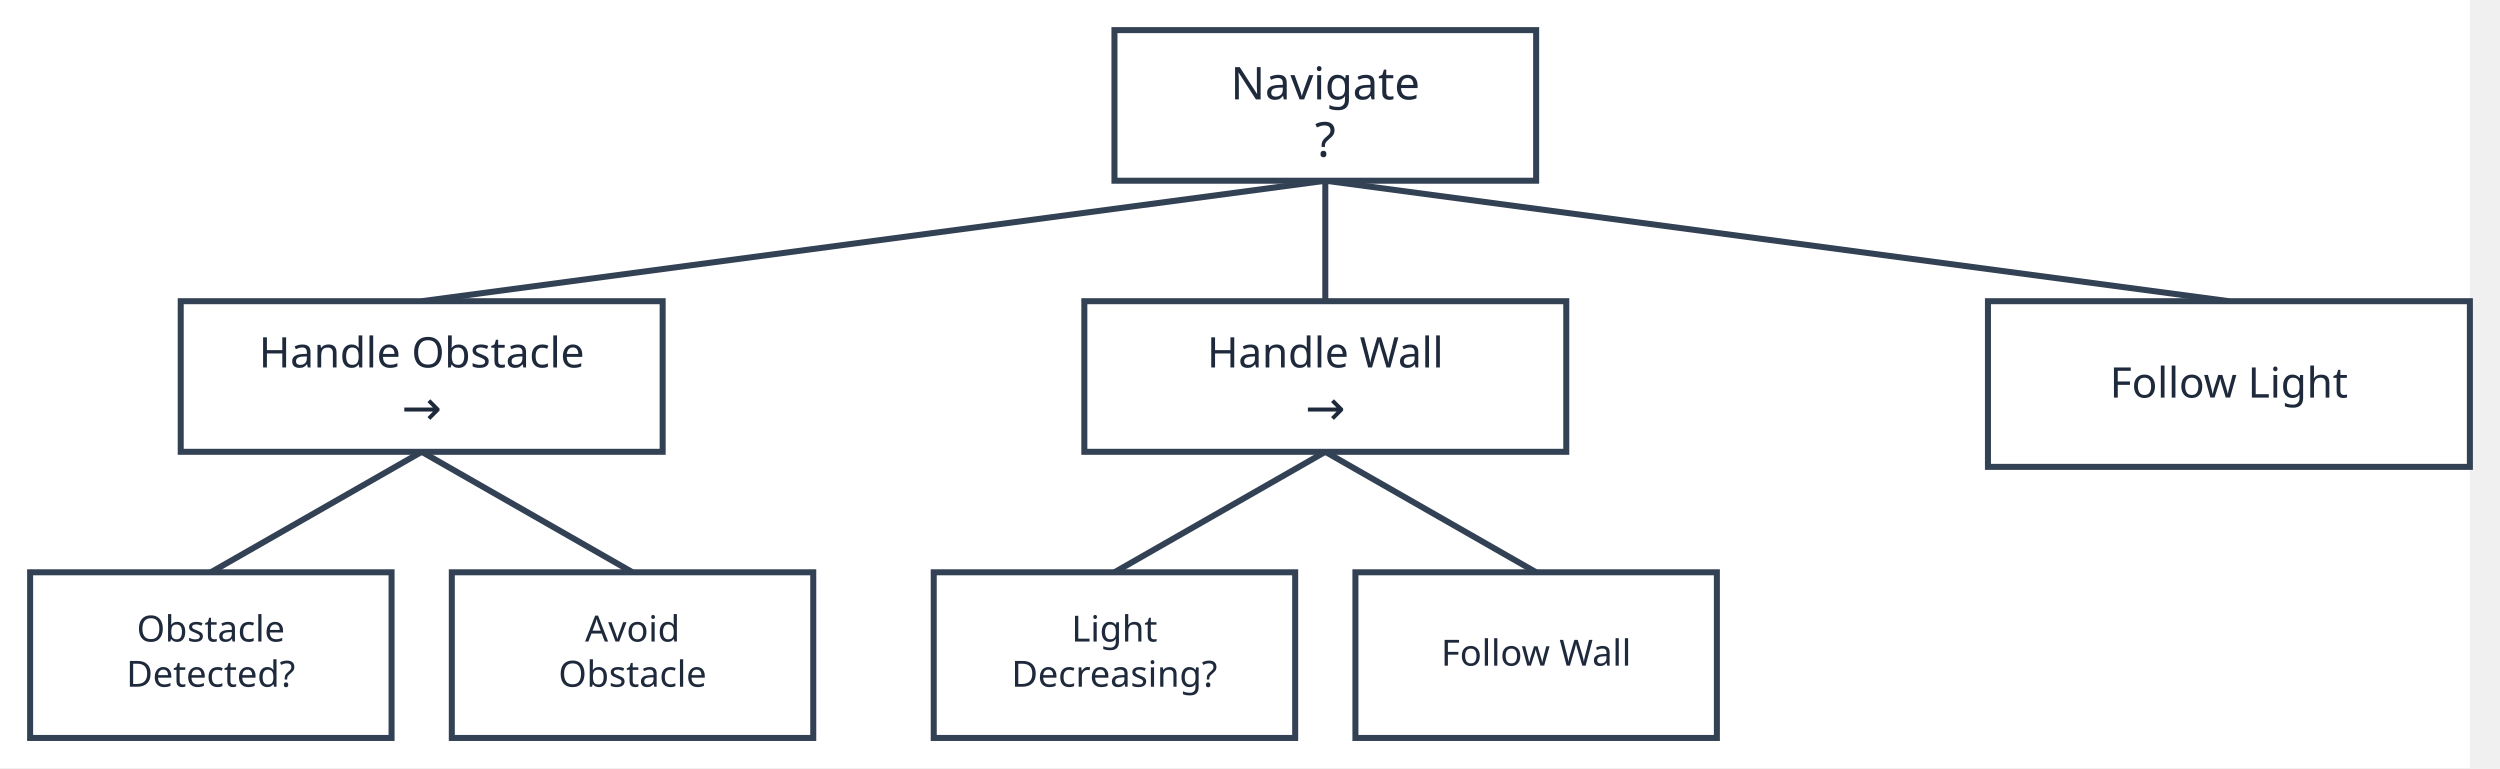
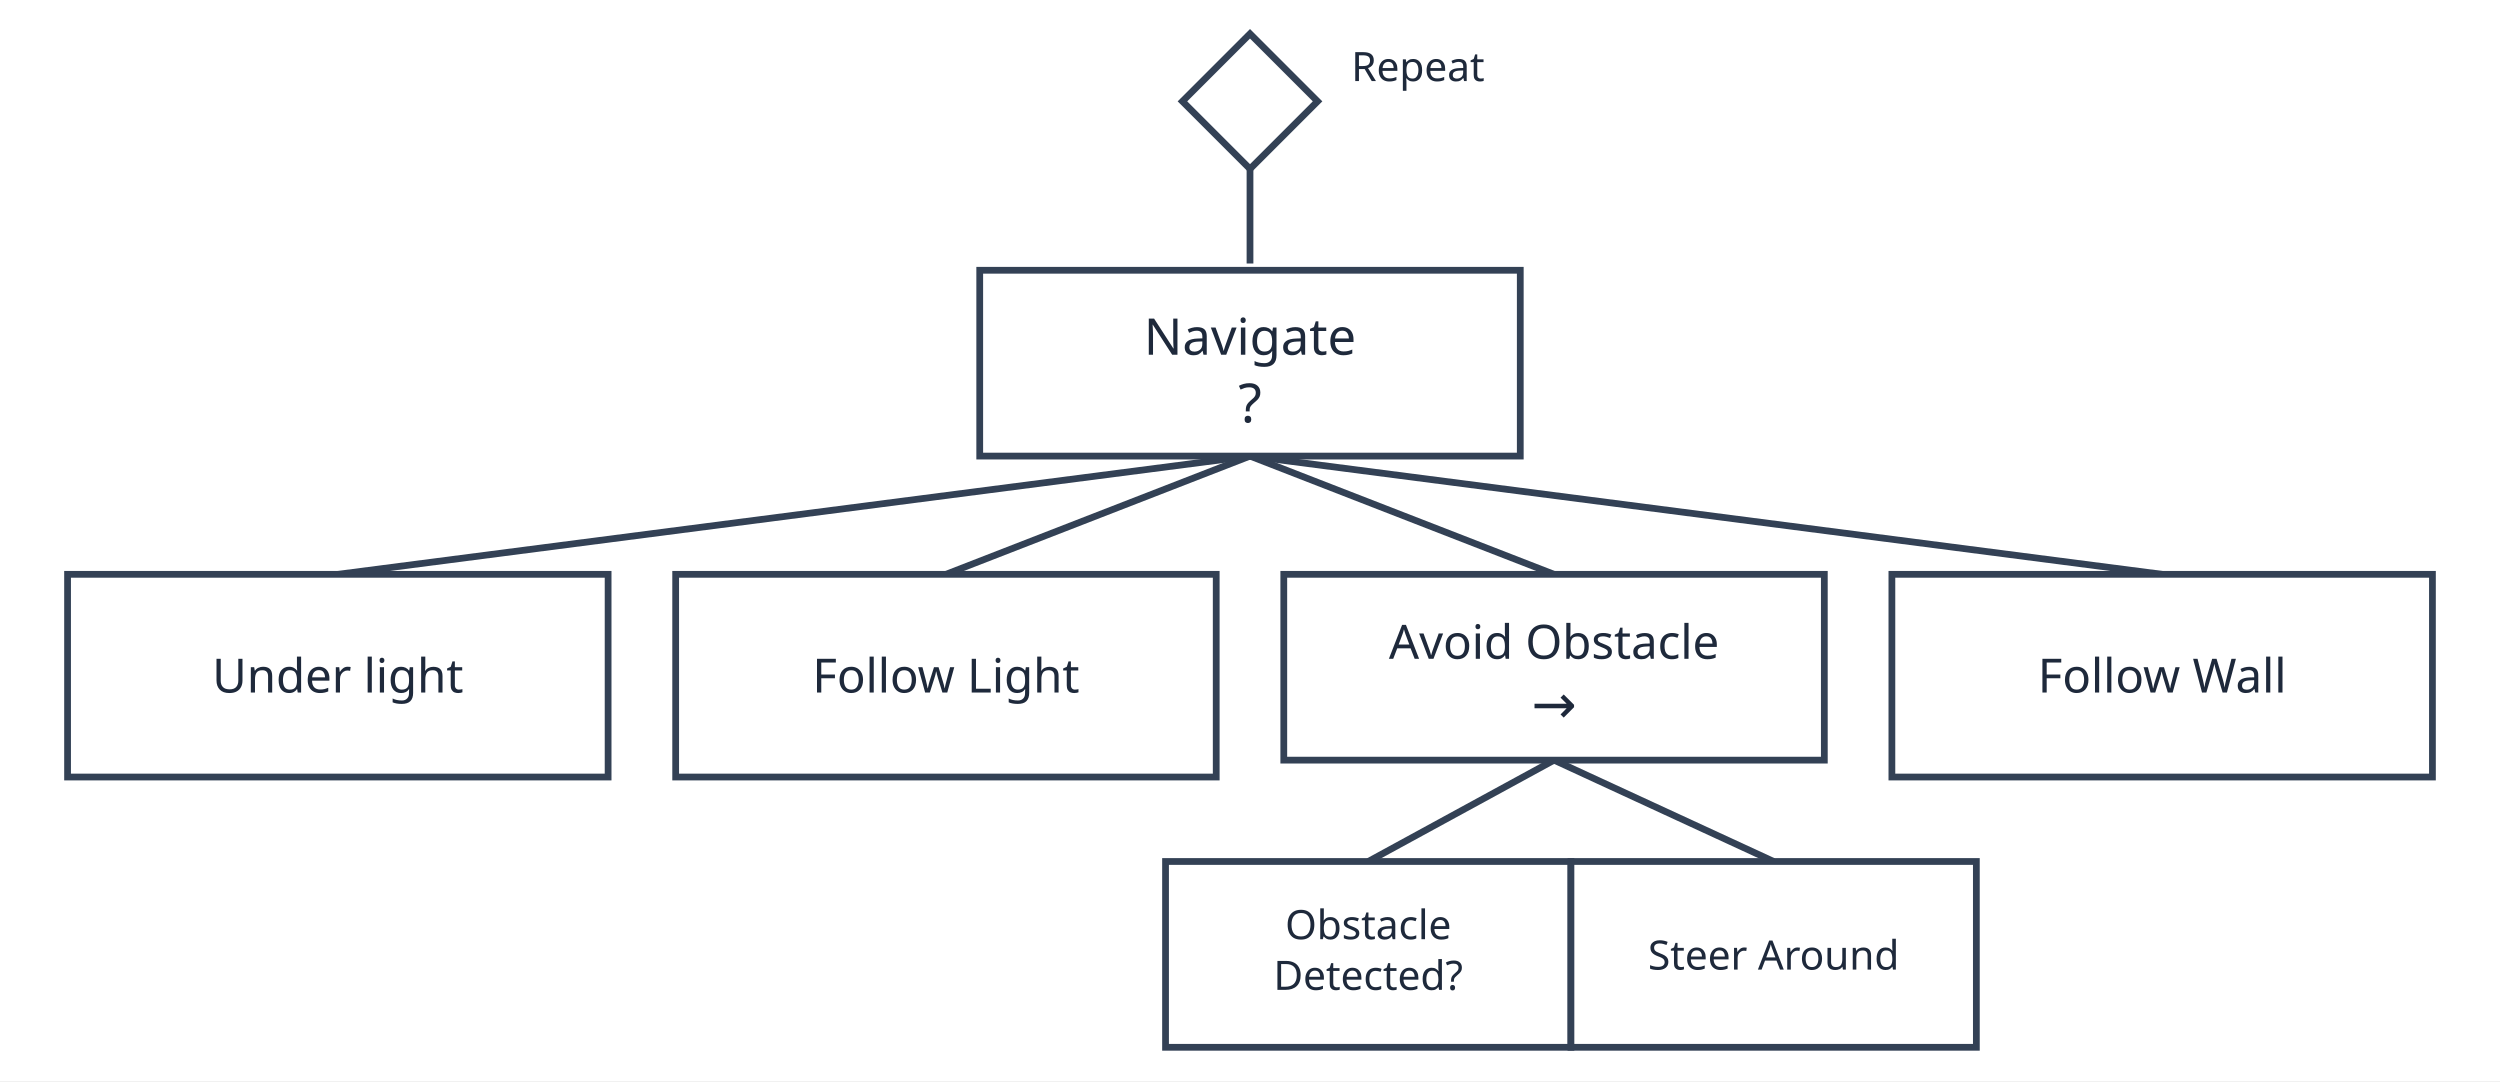
- <svg xmlns="http://www.w3.org/2000/svg" viewBox="10 0 830 255" width="830" height="255">
+ <svg xmlns="http://www.w3.org/2000/svg" viewBox="0 0 740 320" width="740" height="320">
  <rect width="100%" height="100%" fill="#ffffff" />
-   <line x1="450" y1="60" x2="150" y2="100" stroke="#334155" stroke-width="2" />
-   <line x1="450" y1="60" x2="450" y2="100" stroke="#334155" stroke-width="2" />
-   <line x1="450" y1="60" x2="750" y2="100" stroke="#334155" stroke-width="2" />
-   <line x1="150" y1="150" x2="80" y2="190" stroke="#334155" stroke-width="2" />
-   <line x1="150" y1="150" x2="220" y2="190" stroke="#334155" stroke-width="2" />
-   <line x1="450" y1="150" x2="380" y2="190" stroke="#334155" stroke-width="2" />
-   <line x1="450" y1="150" x2="520" y2="190" stroke="#334155" stroke-width="2" />
-   <rect x="380" y="10" width="140" height="50" fill="#ffffff" stroke="#334155" stroke-width="2" />
-   <text x="450" y="33" font-family="sans-serif" font-size="15" text-anchor="middle" fill="#1e293b">Navigate</text>
-   <text x="450" y="52" font-family="sans-serif" font-size="16" text-anchor="middle" fill="#1e293b">?</text>
-   <rect x="70" y="100" width="160" height="50" fill="#ffffff" stroke="#334155" stroke-width="2" />
-   <text x="150" y="122" font-family="sans-serif" font-size="14" text-anchor="middle" fill="#1e293b">Handle Obstacle</text>
-   <text x="150" y="141" font-family="sans-serif" font-size="16" text-anchor="middle" fill="#1e293b">→</text>
-   <rect x="370" y="100" width="160" height="50" fill="#ffffff" stroke="#334155" stroke-width="2" />
-   <text x="450" y="122" font-family="sans-serif" font-size="14" text-anchor="middle" fill="#1e293b">Handle Wall</text>
-   <text x="450" y="141" font-family="sans-serif" font-size="16" text-anchor="middle" fill="#1e293b">→</text>
-   <rect x="670" y="100" width="160" height="55" fill="#ffffff" stroke="#334155" stroke-width="2" />
-   <text x="750" y="132" font-family="sans-serif" font-size="14" text-anchor="middle" fill="#1e293b">Follow Light</text>
-   <rect x="20" y="190" width="120" height="55" fill="#ffffff" stroke="#334155" stroke-width="2" />
-   <text x="80" y="213" font-family="sans-serif" font-size="12" text-anchor="middle" fill="#1e293b">Obstacle</text>
-   <text x="80" y="228" font-family="sans-serif" font-size="12" text-anchor="middle" fill="#1e293b">Detected?</text>
-   <rect x="160" y="190" width="120" height="55" fill="#ffffff" stroke="#334155" stroke-width="2" />
-   <text x="220" y="213" font-family="sans-serif" font-size="12" text-anchor="middle" fill="#1e293b">Avoid</text>
-   <text x="220" y="228" font-family="sans-serif" font-size="12" text-anchor="middle" fill="#1e293b">Obstacle</text>
-   <rect x="320" y="190" width="120" height="55" fill="#ffffff" stroke="#334155" stroke-width="2" />
-   <text x="380" y="213" font-family="sans-serif" font-size="12" text-anchor="middle" fill="#1e293b">Light</text>
-   <text x="380" y="228" font-family="sans-serif" font-size="12" text-anchor="middle" fill="#1e293b">Decreasing?</text>
-   <rect x="460" y="190" width="120" height="55" fill="#ffffff" stroke="#334155" stroke-width="2" />
-   <text x="520" y="221" font-family="sans-serif" font-size="12" text-anchor="middle" fill="#1e293b">Follow Wall</text>
+   <polygon points="370,10 390,30 370,50 350,30" fill="#ffffff" stroke="#334155" stroke-width="2" />
+   <text x="400" y="24" font-family="sans-serif" font-size="12" fill="#1e293b">Repeat</text>
+   <line x1="370" y1="50" x2="370" y2="78" stroke="#334155" stroke-width="2" />
+   <line x1="370" y1="135" x2="100" y2="170" stroke="#334155" stroke-width="2" />
+   <line x1="370" y1="135" x2="280" y2="170" stroke="#334155" stroke-width="2" />
+   <line x1="370" y1="135" x2="460" y2="170" stroke="#334155" stroke-width="2" />
+   <line x1="370" y1="135" x2="640" y2="170" stroke="#334155" stroke-width="2" />
+   <line x1="460" y1="225" x2="405" y2="255" stroke="#334155" stroke-width="2" />
+   <line x1="460" y1="225" x2="525" y2="255" stroke="#334155" stroke-width="2" />
+   <rect x="290" y="80" width="160" height="55" fill="#ffffff" stroke="#334155" stroke-width="2" />
+   <text x="370" y="105" font-family="sans-serif" font-size="15" text-anchor="middle" fill="#1e293b">Navigate</text>
+   <text x="370" y="125" font-family="sans-serif" font-size="16" text-anchor="middle" fill="#1e293b">?</text>
+   <rect x="20" y="170" width="160" height="60" fill="#ffffff" stroke="#334155" stroke-width="2" />
+   <text x="100" y="205" font-family="sans-serif" font-size="14" text-anchor="middle" fill="#1e293b">Under light</text>
+   <rect x="200" y="170" width="160" height="60" fill="#ffffff" stroke="#334155" stroke-width="2" />
+   <text x="280" y="205" font-family="sans-serif" font-size="14" text-anchor="middle" fill="#1e293b">Follow Light</text>
+   <rect x="380" y="170" width="160" height="55" fill="#ffffff" stroke="#334155" stroke-width="2" />
+   <text x="460" y="195" font-family="sans-serif" font-size="14" text-anchor="middle" fill="#1e293b">Avoid Obstacle</text>
+   <text x="460" y="214" font-family="sans-serif" font-size="16" text-anchor="middle" fill="#1e293b">→</text>
+   <rect x="560" y="170" width="160" height="60" fill="#ffffff" stroke="#334155" stroke-width="2" />
+   <text x="640" y="205" font-family="sans-serif" font-size="14" text-anchor="middle" fill="#1e293b">Follow Wall</text>
+   <rect x="345" y="255" width="120" height="55" fill="#ffffff" stroke="#334155" stroke-width="2" />
+   <text x="405" y="278" font-family="sans-serif" font-size="12" text-anchor="middle" fill="#1e293b">Obstacle</text>
+   <text x="405" y="293" font-family="sans-serif" font-size="12" text-anchor="middle" fill="#1e293b">Detected?</text>
+   <rect x="465" y="255" width="120" height="55" fill="#ffffff" stroke="#334155" stroke-width="2" />
+   <text x="525" y="287" font-family="sans-serif" font-size="12" text-anchor="middle" fill="#1e293b">Steer Around</text>
</svg>
